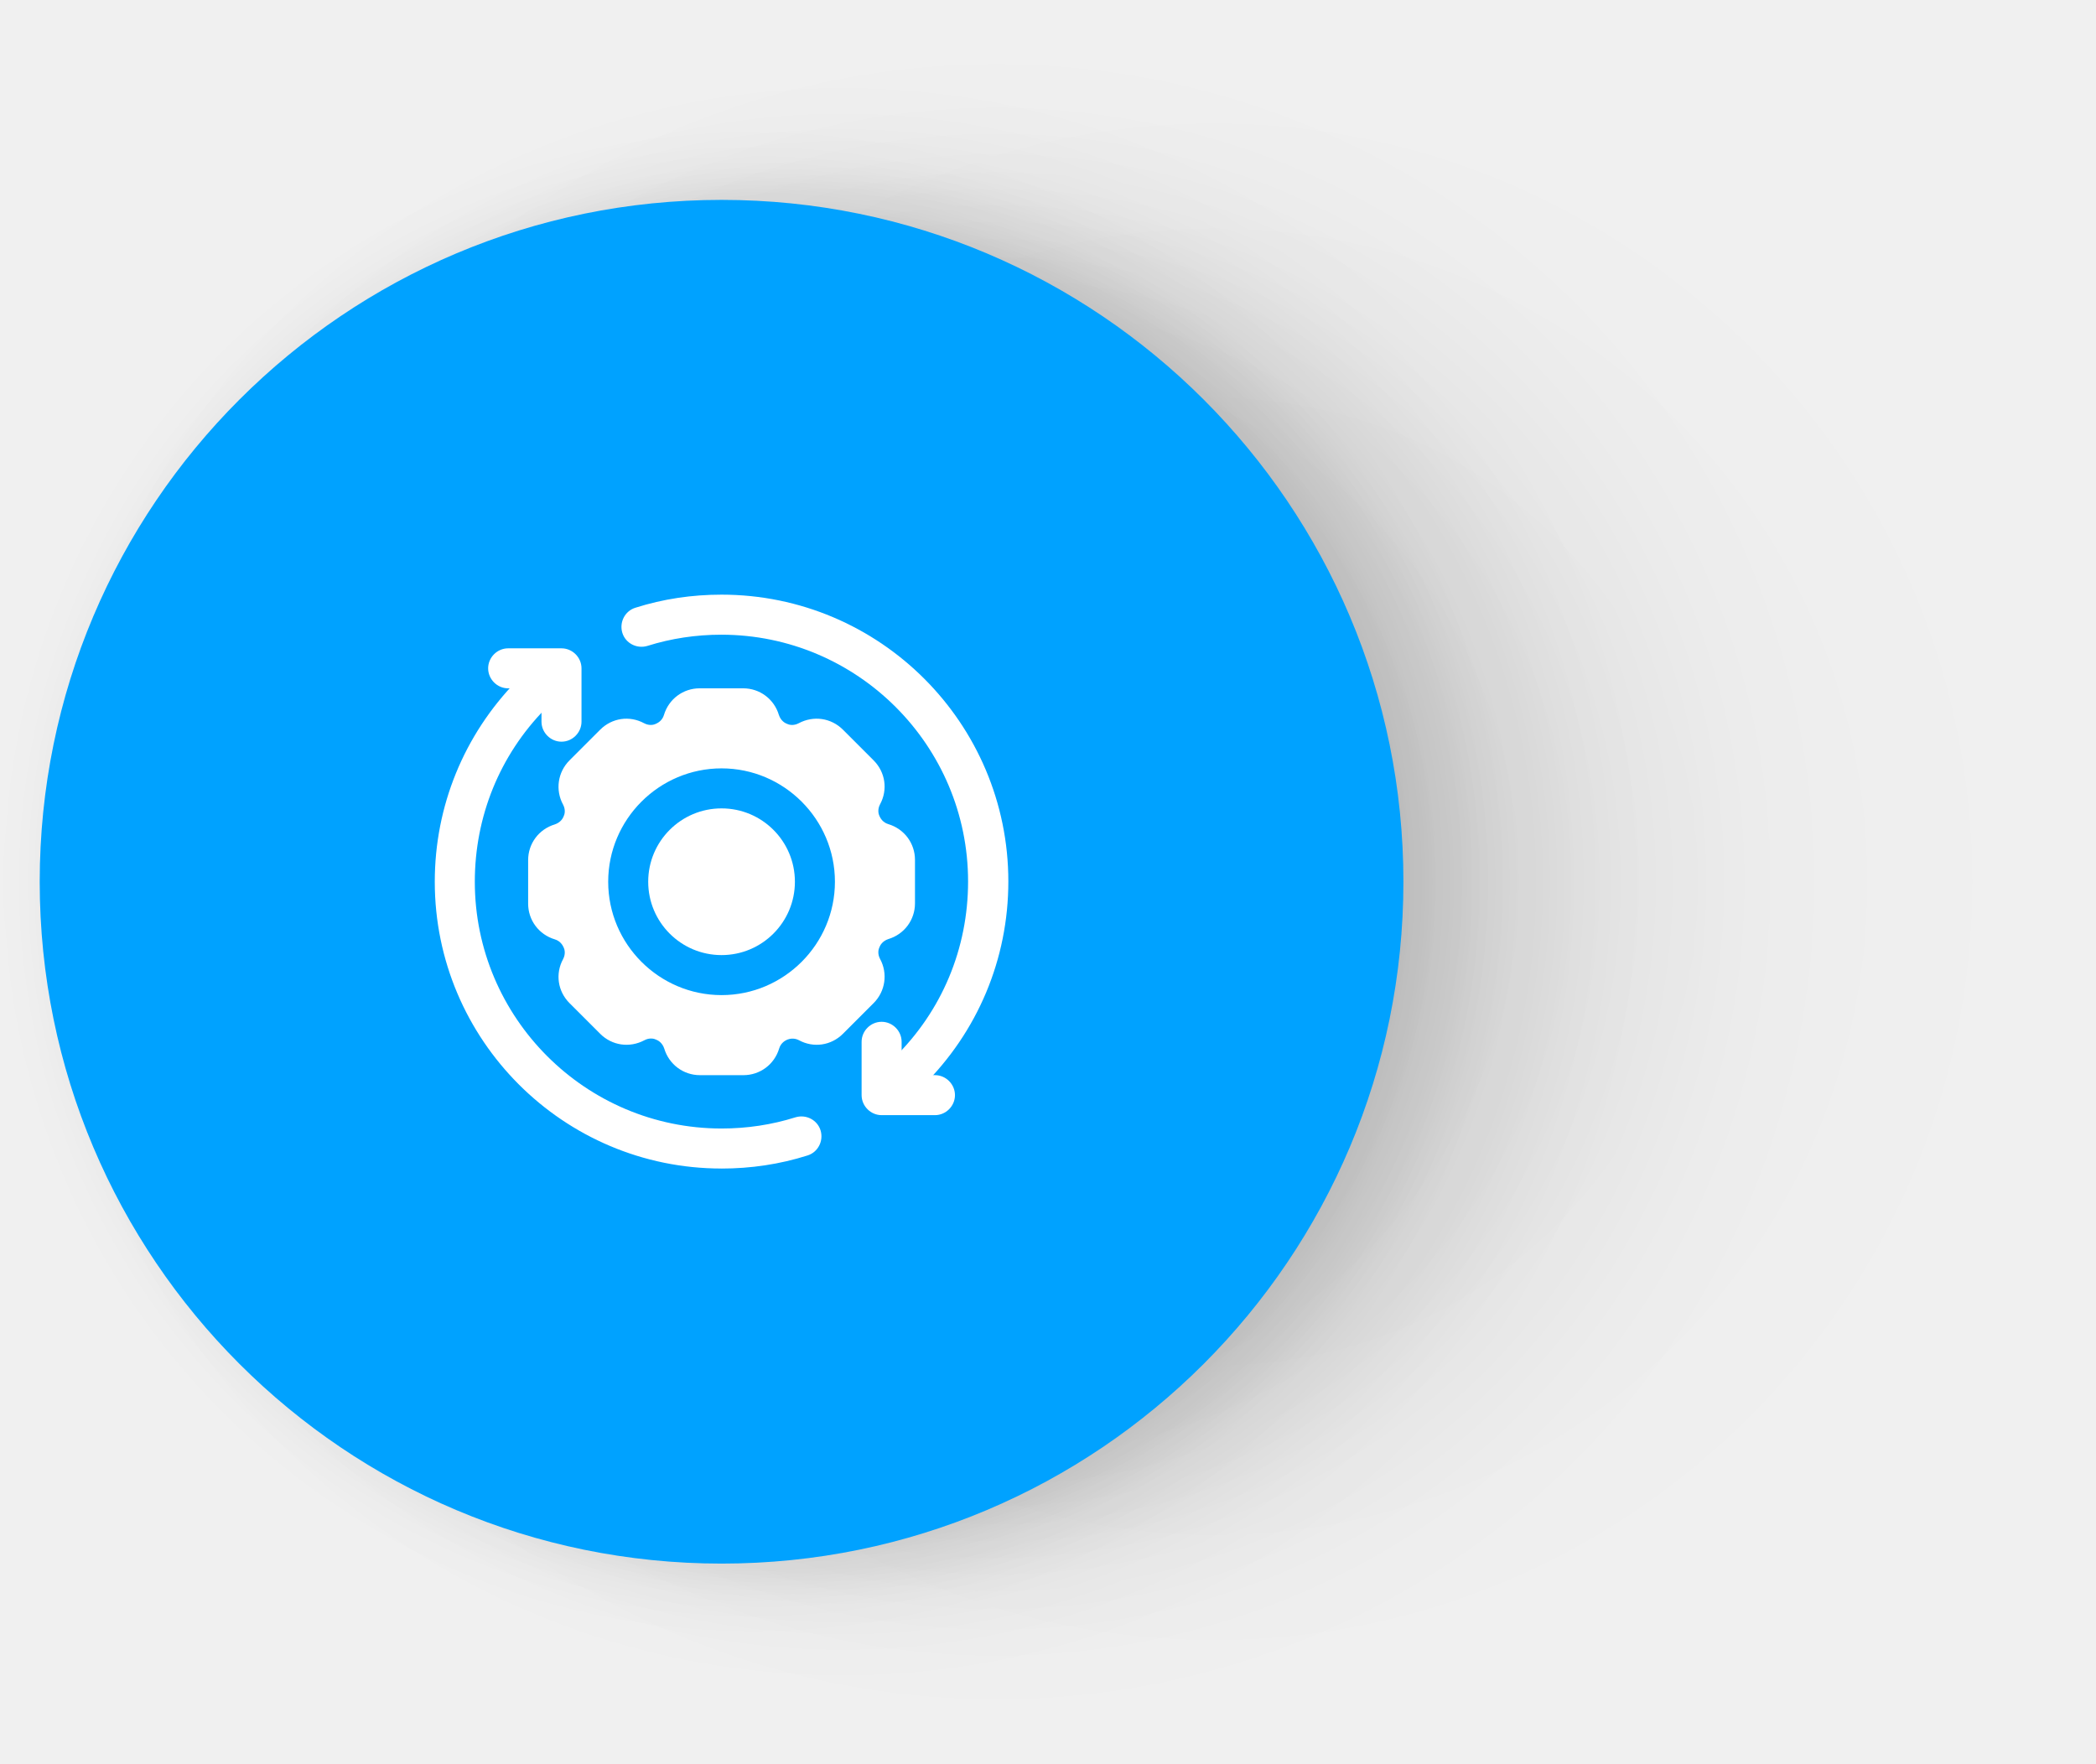
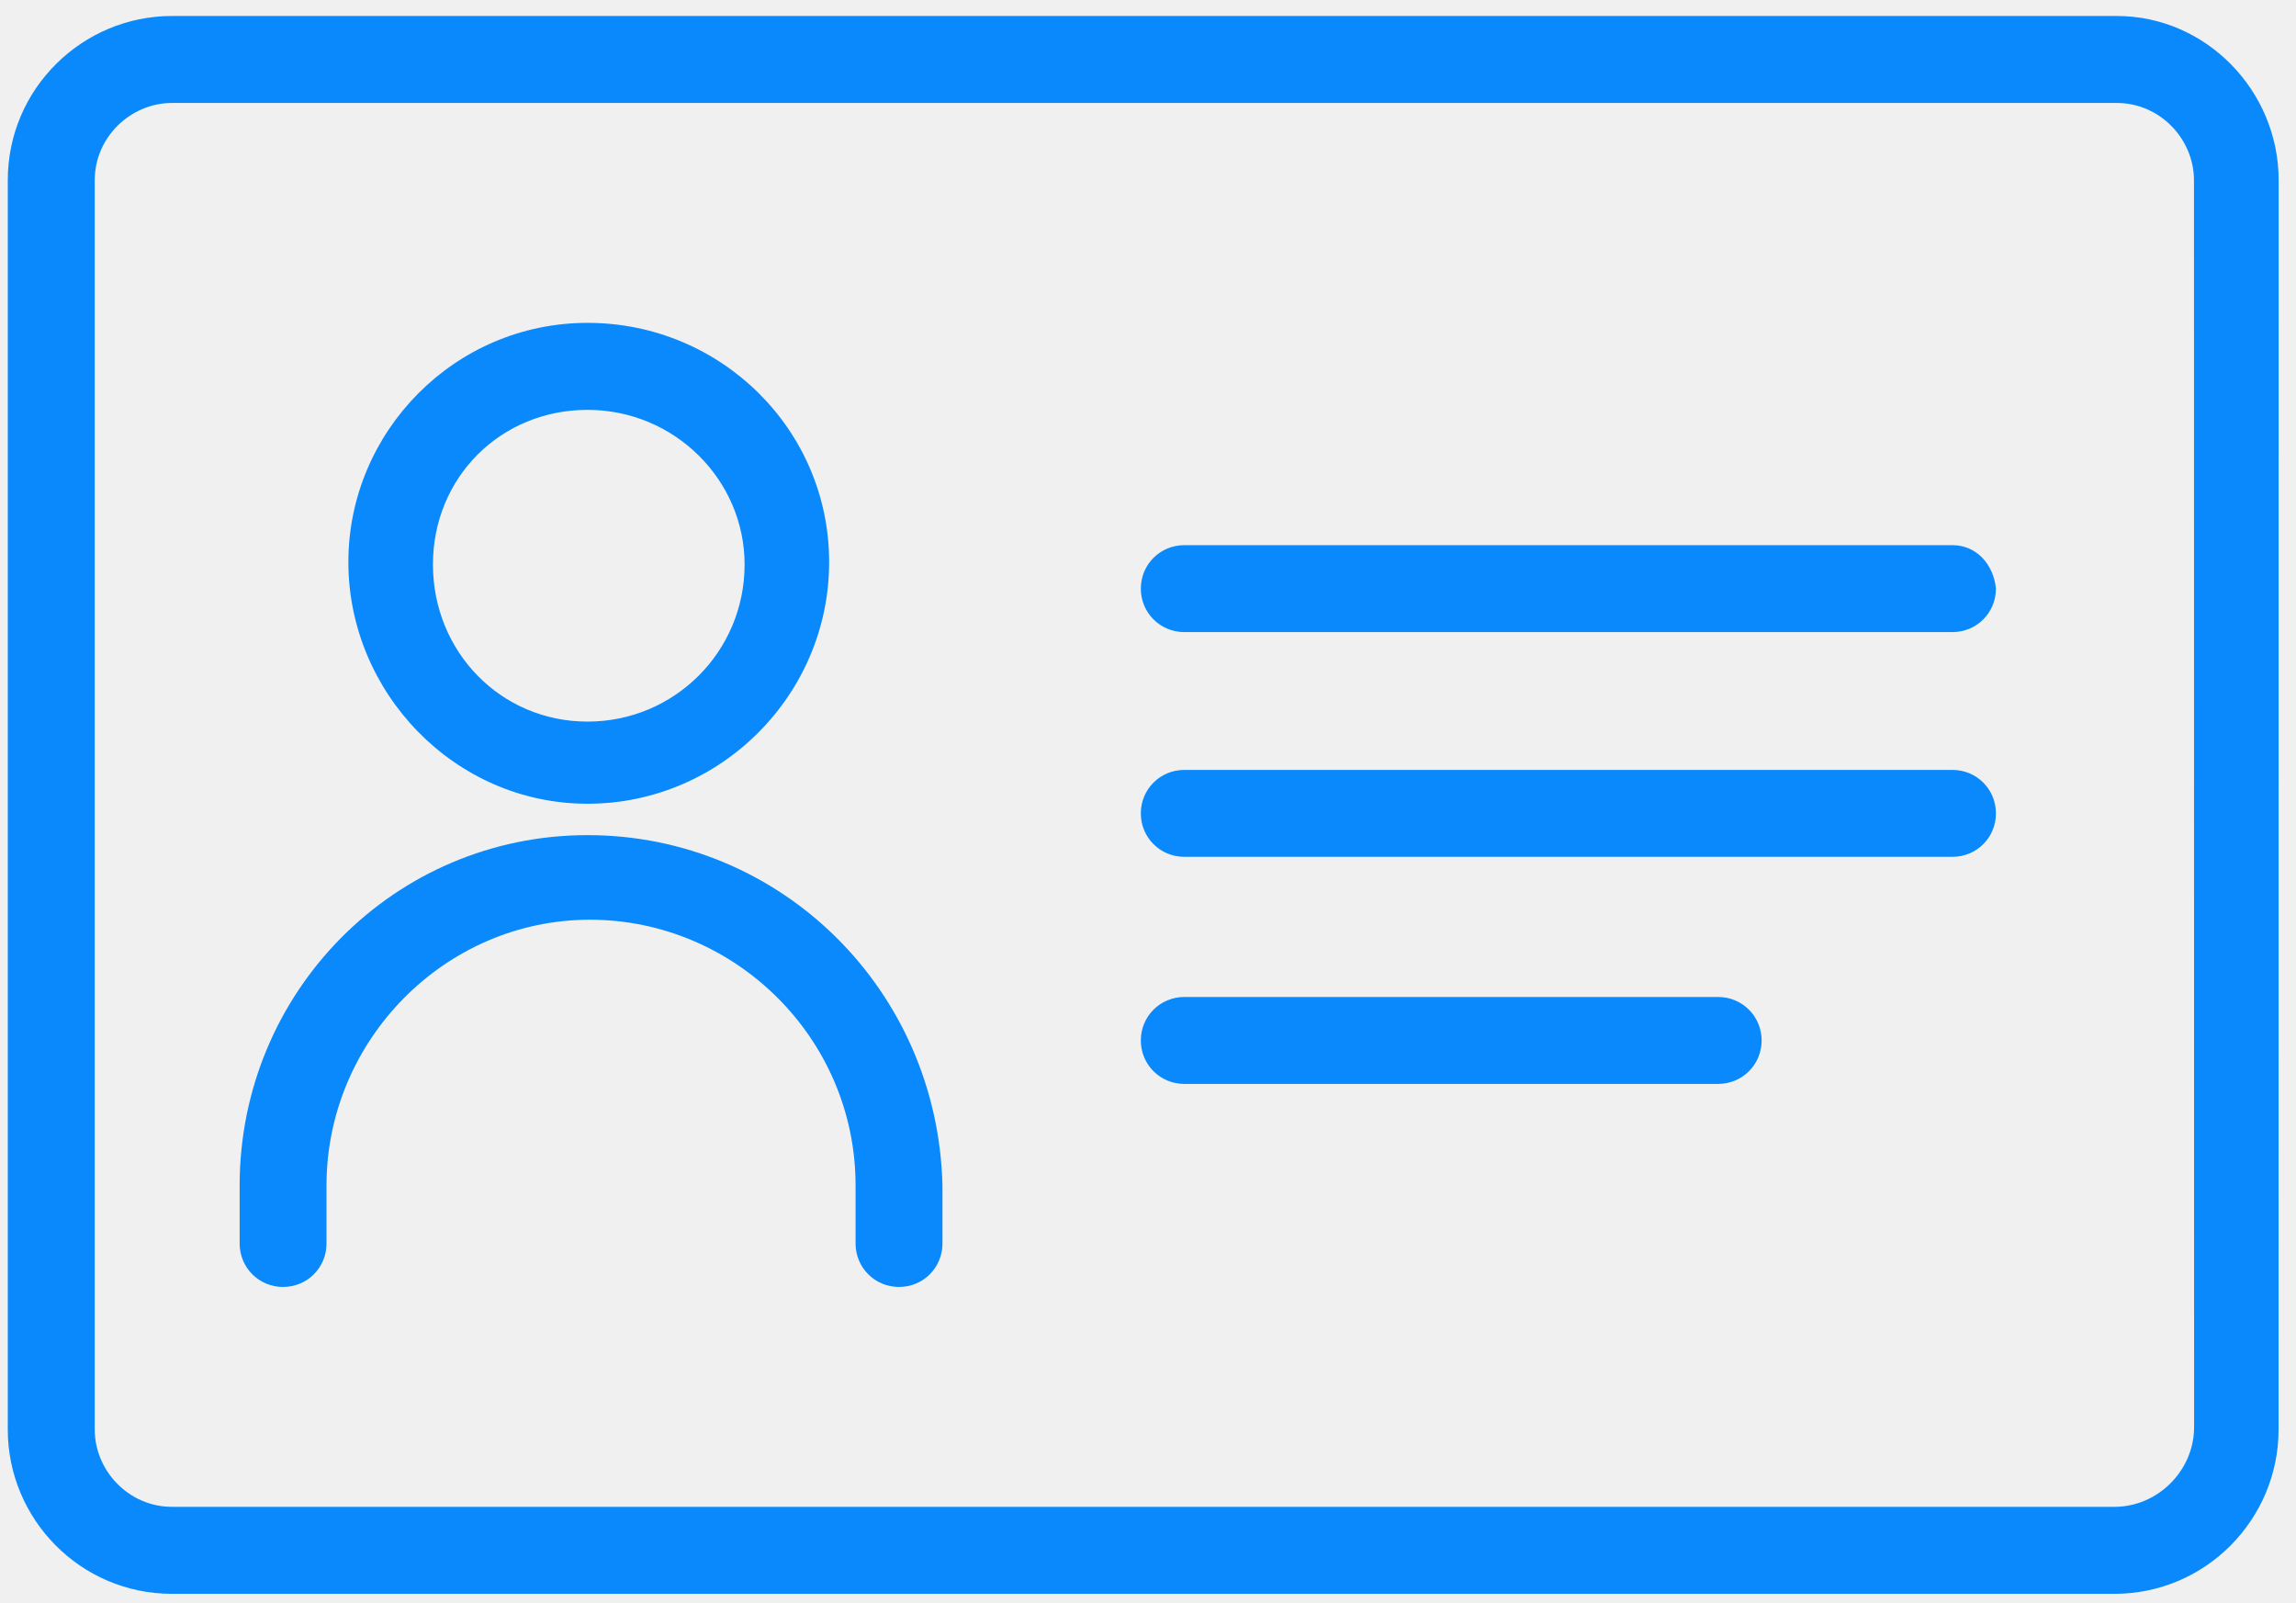
- <svg xmlns="http://www.w3.org/2000/svg" width="1122" height="944" viewBox="0 0 1122 944" fill="none">
-   <g filter="url(#filter0_dddd_78_57180)">
-     <path d="M751.255 471.997C751.255 270.413 587.839 106.997 386.255 106.997C184.671 106.997 21.255 270.413 21.255 471.997C21.255 673.581 184.671 836.997 386.255 836.997C587.839 836.997 751.255 673.581 751.255 471.997Z" fill="#00A2FF" />
-     <mask id="mask0_78_57180" style="mask-type:luminance" maskUnits="userSpaceOnUse" x="230" y="317" width="313" height="310">
-       <path d="M542.193 317.772H230.315V626.223H542.193V317.772Z" fill="white" />
-     </mask>
-     <g mask="url(#mask0_78_57180)">
-       <path d="M425.519 471.997C425.519 493.685 407.941 511.263 386.253 511.263C364.566 511.263 346.987 493.685 346.987 471.997C346.987 450.31 364.566 432.731 386.253 432.731C407.941 432.731 425.519 450.31 425.519 471.997Z" fill="white" />
-       <path d="M475.51 441.153C472.658 440.296 471.373 438.154 470.797 436.869C470.222 435.731 469.66 433.294 471.078 430.59C475.363 422.732 473.93 413.307 467.651 407.028L451.225 390.601C444.946 384.323 435.521 382.89 427.515 387.174C424.797 388.607 422.374 388.031 421.236 387.455C420.098 387.027 417.956 385.742 416.952 382.743C414.382 374.175 406.671 368.458 397.821 368.458H374.54C365.691 368.458 357.98 374.175 355.409 382.743C354.553 385.594 352.411 386.879 351.125 387.455C349.988 388.031 347.551 388.593 344.847 387.174C336.988 382.89 327.563 384.323 321.285 390.601L304.858 407.028C298.579 413.307 297.147 422.879 301.431 430.738C302.863 433.455 302.287 435.878 301.712 437.016C301.284 438.154 299.998 440.296 297 441.3C288.431 443.871 282.715 451.582 282.715 460.431V483.712C282.715 492.561 288.431 500.273 297 502.843C299.851 503.7 301.136 505.842 301.712 507.127C302.287 508.265 302.85 510.702 301.431 513.406C297.147 521.264 298.579 530.689 304.858 536.968L321.285 553.395C327.563 559.673 336.988 561.106 344.994 556.822C347.712 555.389 350.135 555.965 351.273 556.541C352.411 556.969 354.553 558.255 355.557 561.253C358.127 569.822 365.839 575.538 374.688 575.538H397.969C406.818 575.538 414.529 569.822 417.1 561.253C417.956 558.402 420.098 557.117 421.384 556.541C422.521 556.113 424.958 555.403 427.662 556.822C435.521 561.106 444.946 559.673 451.225 553.395L467.651 536.968C473.93 530.689 475.363 521.117 471.078 513.258C469.646 510.541 470.222 508.118 470.797 506.98C471.226 505.842 472.511 503.7 475.51 502.696C484.078 500.125 489.795 492.414 489.795 483.565V460.284C489.795 451.435 484.078 443.723 475.51 441.153ZM386.255 532.684C352.839 532.684 325.569 505.414 325.569 471.998C325.569 438.583 352.839 411.312 386.255 411.312C419.67 411.312 446.941 438.583 446.941 471.998C446.941 505.414 419.67 532.684 386.255 532.684Z" fill="white" />
-       <path d="M486.221 584.669C483.504 584.669 480.652 583.531 478.51 581.389C474.373 577.105 474.373 570.398 478.657 566.247C504.214 541.253 518.218 507.704 518.218 471.851C518.218 399.023 458.951 339.755 386.122 339.755C372.561 339.755 359.28 341.75 346.562 345.753C340.846 347.467 334.848 344.321 333.135 338.751C331.421 333.034 334.567 327.037 340.136 325.323C354.982 320.611 370.405 318.321 386.256 318.321C470.932 318.321 539.772 387.147 539.772 471.838C539.772 513.393 523.345 552.377 493.785 581.509C491.643 583.504 488.925 584.508 486.355 584.508L486.221 584.669Z" fill="white" />
-       <path d="M386.254 625.516C301.578 625.516 232.738 556.691 232.738 472C232.738 431.583 248.308 393.455 276.583 364.471C280.72 360.187 287.574 360.187 291.724 364.324C296.008 368.46 296.008 375.315 291.872 379.465C267.453 404.312 254.172 437.152 254.172 472C254.172 544.829 313.439 604.096 386.268 604.096C399.829 604.096 413.11 602.101 425.828 598.098C431.545 596.385 437.543 599.531 439.256 605.1C440.97 610.817 437.824 616.814 432.254 618.528C417.408 623.241 401.985 625.53 386.134 625.53L386.254 625.516Z" fill="white" />
-       <path d="M500.489 596.945H471.934C466.083 596.945 461.224 592.085 461.224 586.234V557.679C461.224 551.829 466.083 546.969 471.934 546.969C477.784 546.969 482.644 551.829 482.644 557.679V575.524H500.489C506.34 575.524 511.2 580.384 511.2 586.234C511.2 592.085 506.34 596.945 500.489 596.945Z" fill="white" />
-       <path d="M300.572 397.027C294.722 397.027 289.862 392.167 289.862 386.317V368.471H272.017C266.166 368.471 261.307 363.611 261.307 357.761C261.307 351.911 266.166 347.051 272.017 347.051H300.572C306.423 347.051 311.283 351.911 311.283 357.761V386.317C311.283 392.167 306.423 397.027 300.572 397.027Z" fill="white" />
-     </g>
-   </g>
-   <defs>
-     <filter id="filter0_dddd_78_57180" x="0.711" y="0.856" width="1120.33" height="942.283" filterUnits="userSpaceOnUse" color-interpolation-filters="sRGB">
-       <feFlood flood-opacity="0" result="BackgroundImageFix" />
-       <feColorMatrix in="SourceAlpha" type="matrix" values="0 0 0 0 0 0 0 0 0 0 0 0 0 0 0 0 0 0 127 0" result="hardAlpha" />
-       <feOffset dx="17.12" />
-       <feGaussianBlur stdDeviation="18.831" />
-       <feColorMatrix type="matrix" values="0 0 0 0 0 0 0 0 0 0 0 0 0 0 0 0 0 0 0.1 0" />
-       <feBlend mode="normal" in2="BackgroundImageFix" result="effect1_dropShadow_78_57180" />
-       <feColorMatrix in="SourceAlpha" type="matrix" values="0 0 0 0 0 0 0 0 0 0 0 0 0 0 0 0 0 0 127 0" result="hardAlpha" />
-       <feOffset dx="65.054" />
-       <feGaussianBlur stdDeviation="32.527" />
-       <feColorMatrix type="matrix" values="0 0 0 0 0 0 0 0 0 0 0 0 0 0 0 0 0 0 0.09 0" />
-       <feBlend mode="normal" in2="effect1_dropShadow_78_57180" result="effect2_dropShadow_78_57180" />
-       <feColorMatrix in="SourceAlpha" type="matrix" values="0 0 0 0 0 0 0 0 0 0 0 0 0 0 0 0 0 0 127 0" result="hardAlpha" />
-       <feOffset dx="147.228" />
-       <feGaussianBlur stdDeviation="44.511" />
-       <feColorMatrix type="matrix" values="0 0 0 0 0 0 0 0 0 0 0 0 0 0 0 0 0 0 0.05 0" />
-       <feBlend mode="normal" in2="effect2_dropShadow_78_57180" result="effect3_dropShadow_78_57180" />
-       <feColorMatrix in="SourceAlpha" type="matrix" values="0 0 0 0 0 0 0 0 0 0 0 0 0 0 0 0 0 0 127 0" result="hardAlpha" />
-       <feOffset dx="263.641" />
-       <feGaussianBlur stdDeviation="53.071" />
-       <feColorMatrix type="matrix" values="0 0 0 0 0 0 0 0 0 0 0 0 0 0 0 0 0 0 0.01 0" />
-       <feBlend mode="normal" in2="effect3_dropShadow_78_57180" result="effect4_dropShadow_78_57180" />
-       <feBlend mode="normal" in="SourceGraphic" in2="effect4_dropShadow_78_57180" result="shape" />
-     </filter>
-   </defs>
+ <svg xmlns="http://www.w3.org/2000/svg" width="96" height="67" viewBox="0 0 96 67" fill="none">
+   <path d="M88.504 0.668H7.192C3.454 0.668 0.325 3.699 0.325 7.535V59.758C0.325 63.496 3.356 66.625 7.192 66.625H88.403C92.243 66.625 95.271 63.493 95.271 59.758L95.275 7.535C95.275 3.797 92.243 0.668 88.504 0.668ZM91.739 59.656C91.739 61.472 90.223 62.988 88.407 62.988H7.192C5.375 62.988 3.961 61.472 3.961 59.758V7.534C3.961 5.718 5.477 4.304 7.192 4.304H88.504C90.32 4.304 91.734 5.82 91.734 7.534L91.739 59.656Z" fill="#0989FB" />
+   <path d="M81.638 32.184H49.517C48.505 32.184 47.7 32.993 47.7 34C47.7 35.012 48.509 35.817 49.517 35.817H81.638C82.649 35.817 83.454 35.008 83.454 34C83.454 32.989 82.645 32.184 81.638 32.184Z" fill="#0989FB" />
+   <path d="M71.841 41.676H49.517C48.505 41.676 47.7 42.485 47.7 43.492C47.7 44.504 48.509 45.309 49.517 45.309H71.841C72.852 45.309 73.657 44.5 73.657 43.492C73.657 42.485 72.848 41.676 71.841 41.676Z" fill="#0989FB" />
+   <path d="M81.638 22.789H49.517C48.505 22.789 47.7 23.598 47.7 24.605C47.7 25.617 48.509 26.422 49.517 26.422H81.638C82.649 26.422 83.454 25.613 83.454 24.605C83.356 23.598 82.645 22.789 81.638 22.789Z" fill="#0989FB" />
+   <path d="M24.566 33.598C30.121 33.598 34.668 29.051 34.668 23.496C34.668 17.941 30.122 13.496 24.566 13.496C19.012 13.496 14.566 18.043 14.566 23.496C14.566 28.949 19.012 33.598 24.566 33.598ZM24.566 17.133C28.203 17.133 31.133 20.063 31.133 23.598C31.133 27.235 28.203 30.164 24.566 30.164C20.93 30.164 18.102 27.235 18.102 23.598C18.102 19.961 20.93 17.133 24.566 17.133Z" fill="#0989FB" />
+   <path d="M24.567 34.91C16.485 34.91 10.02 41.476 10.02 49.555V51.981C10.02 52.992 10.828 53.797 11.836 53.797C12.848 53.797 13.652 52.989 13.652 51.981V49.555C13.652 43.492 18.602 38.446 24.664 38.446C30.727 38.446 35.773 43.395 35.773 49.555V51.981C35.773 52.992 36.582 53.797 37.59 53.797C38.601 53.797 39.406 52.989 39.406 51.981V49.555C39.211 41.375 32.645 34.91 24.567 34.91Z" fill="#0989FB" />
</svg>
